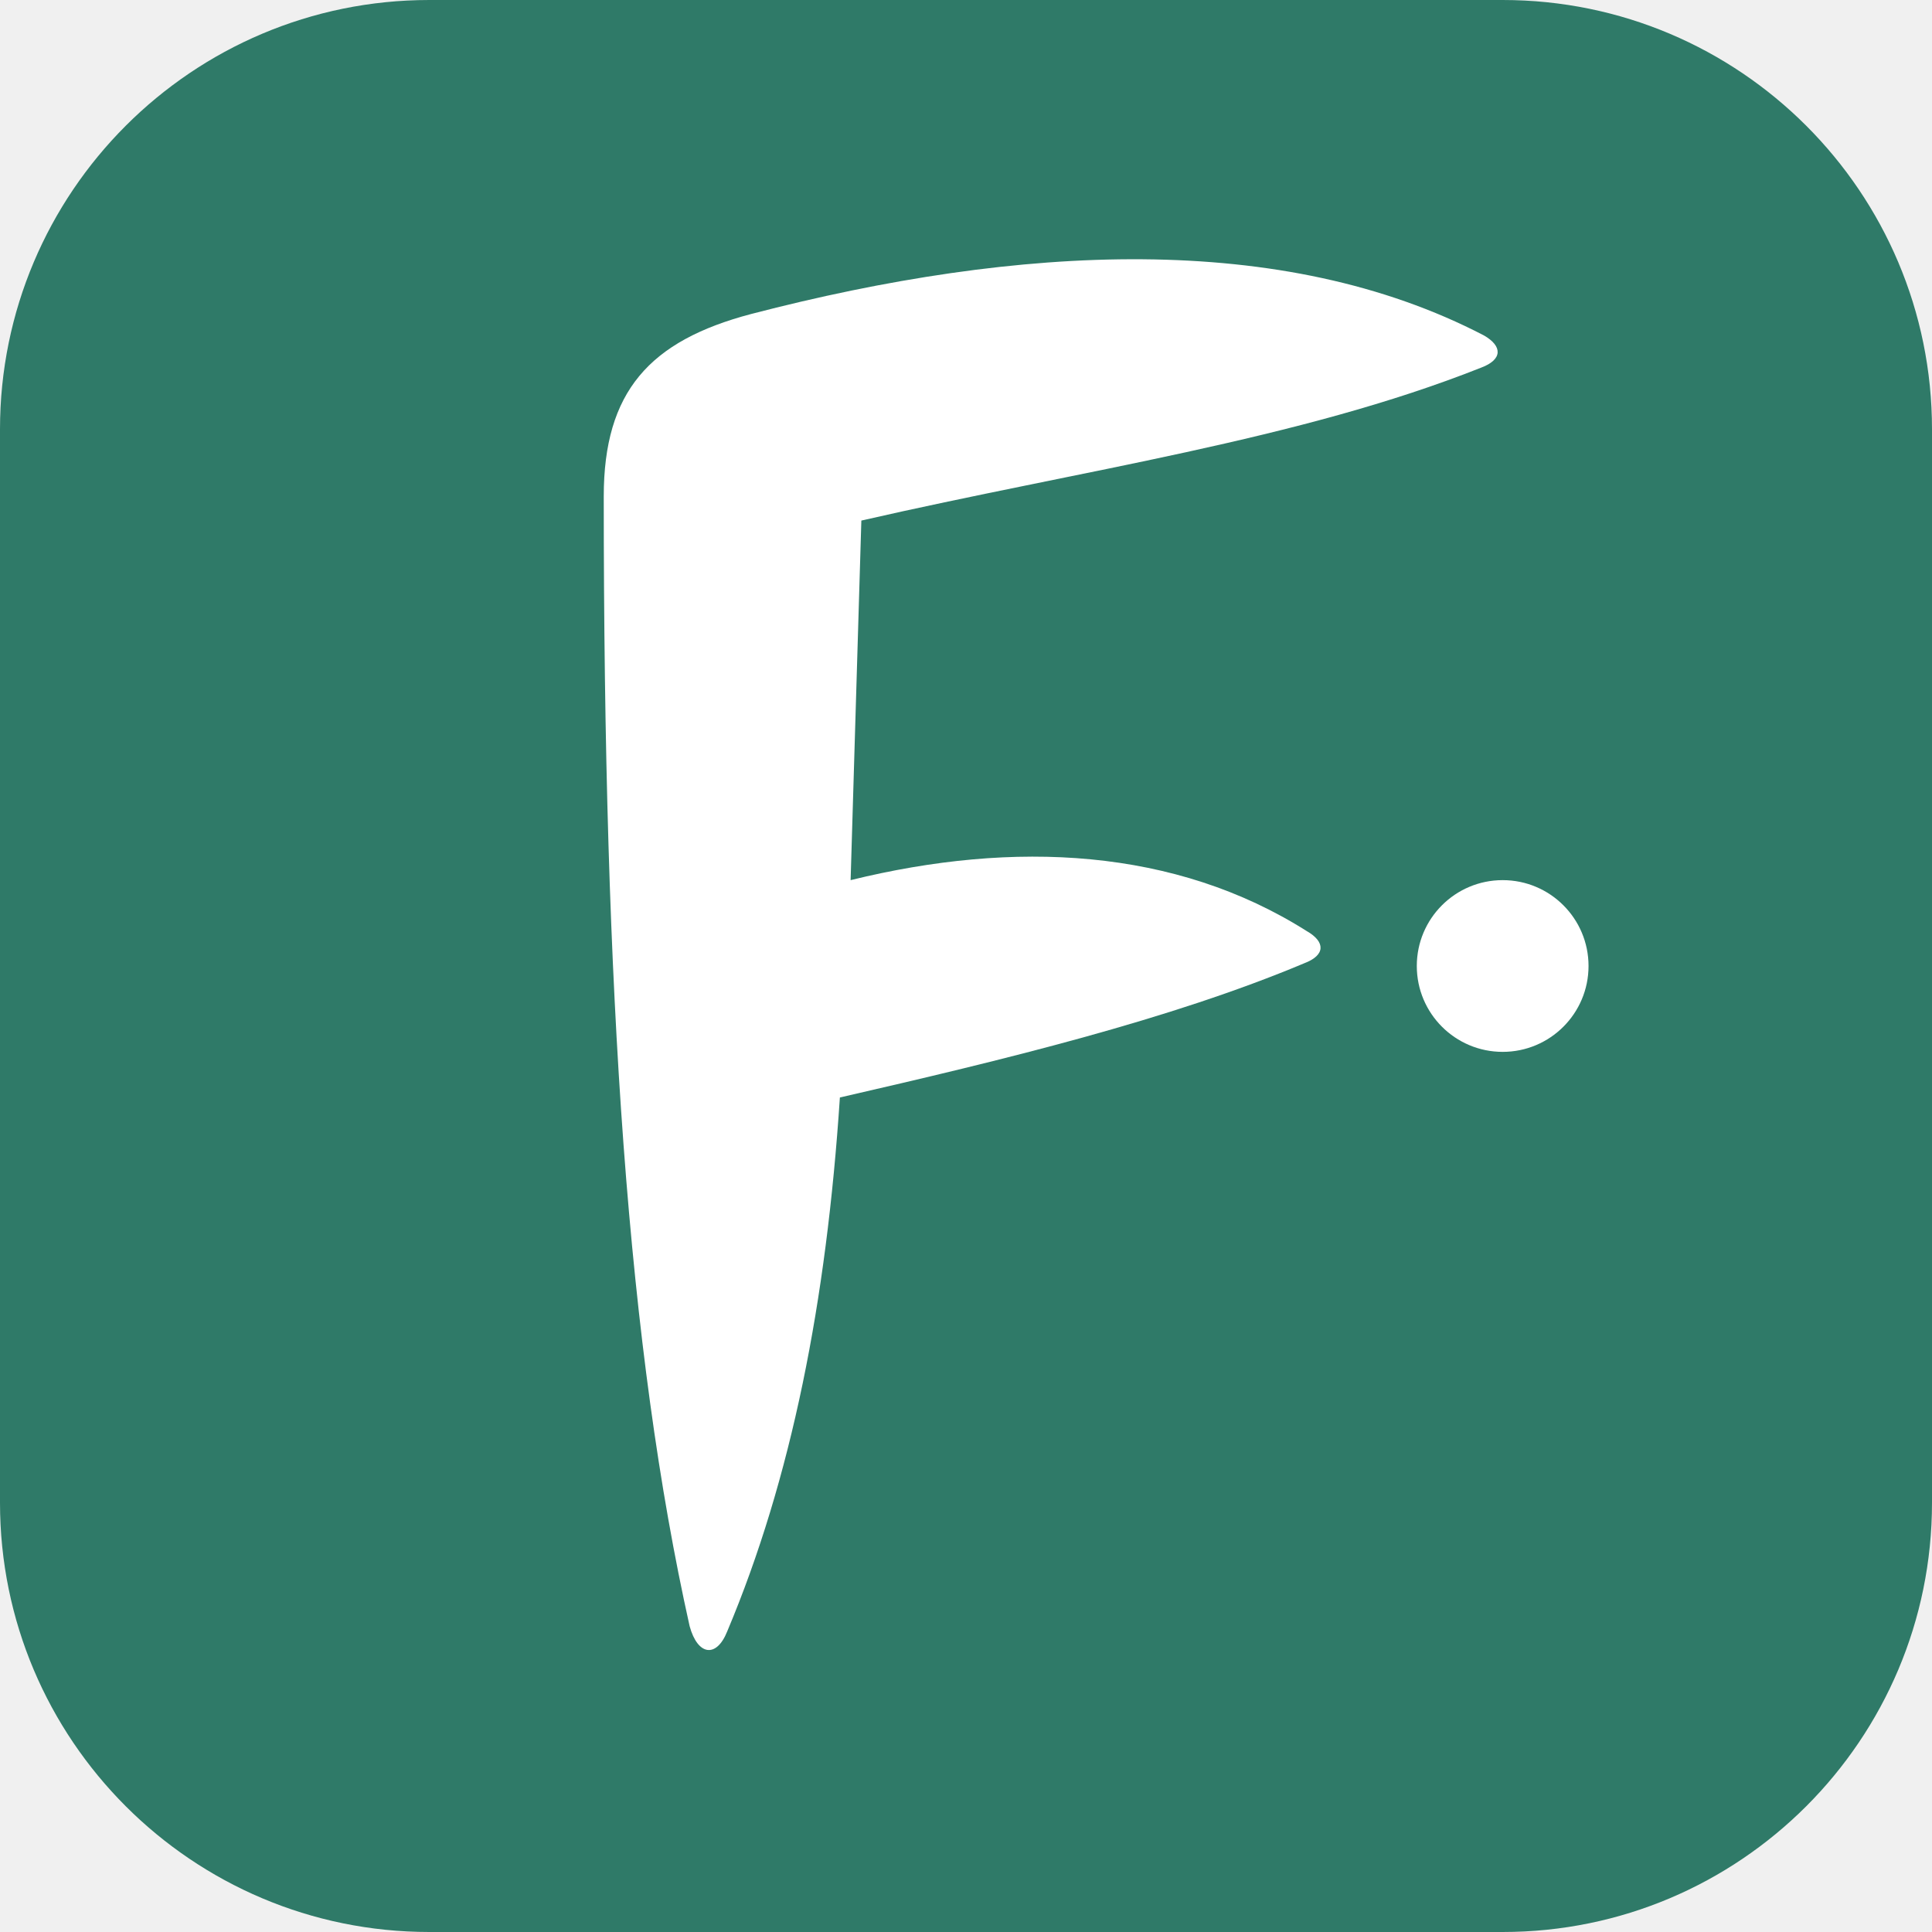
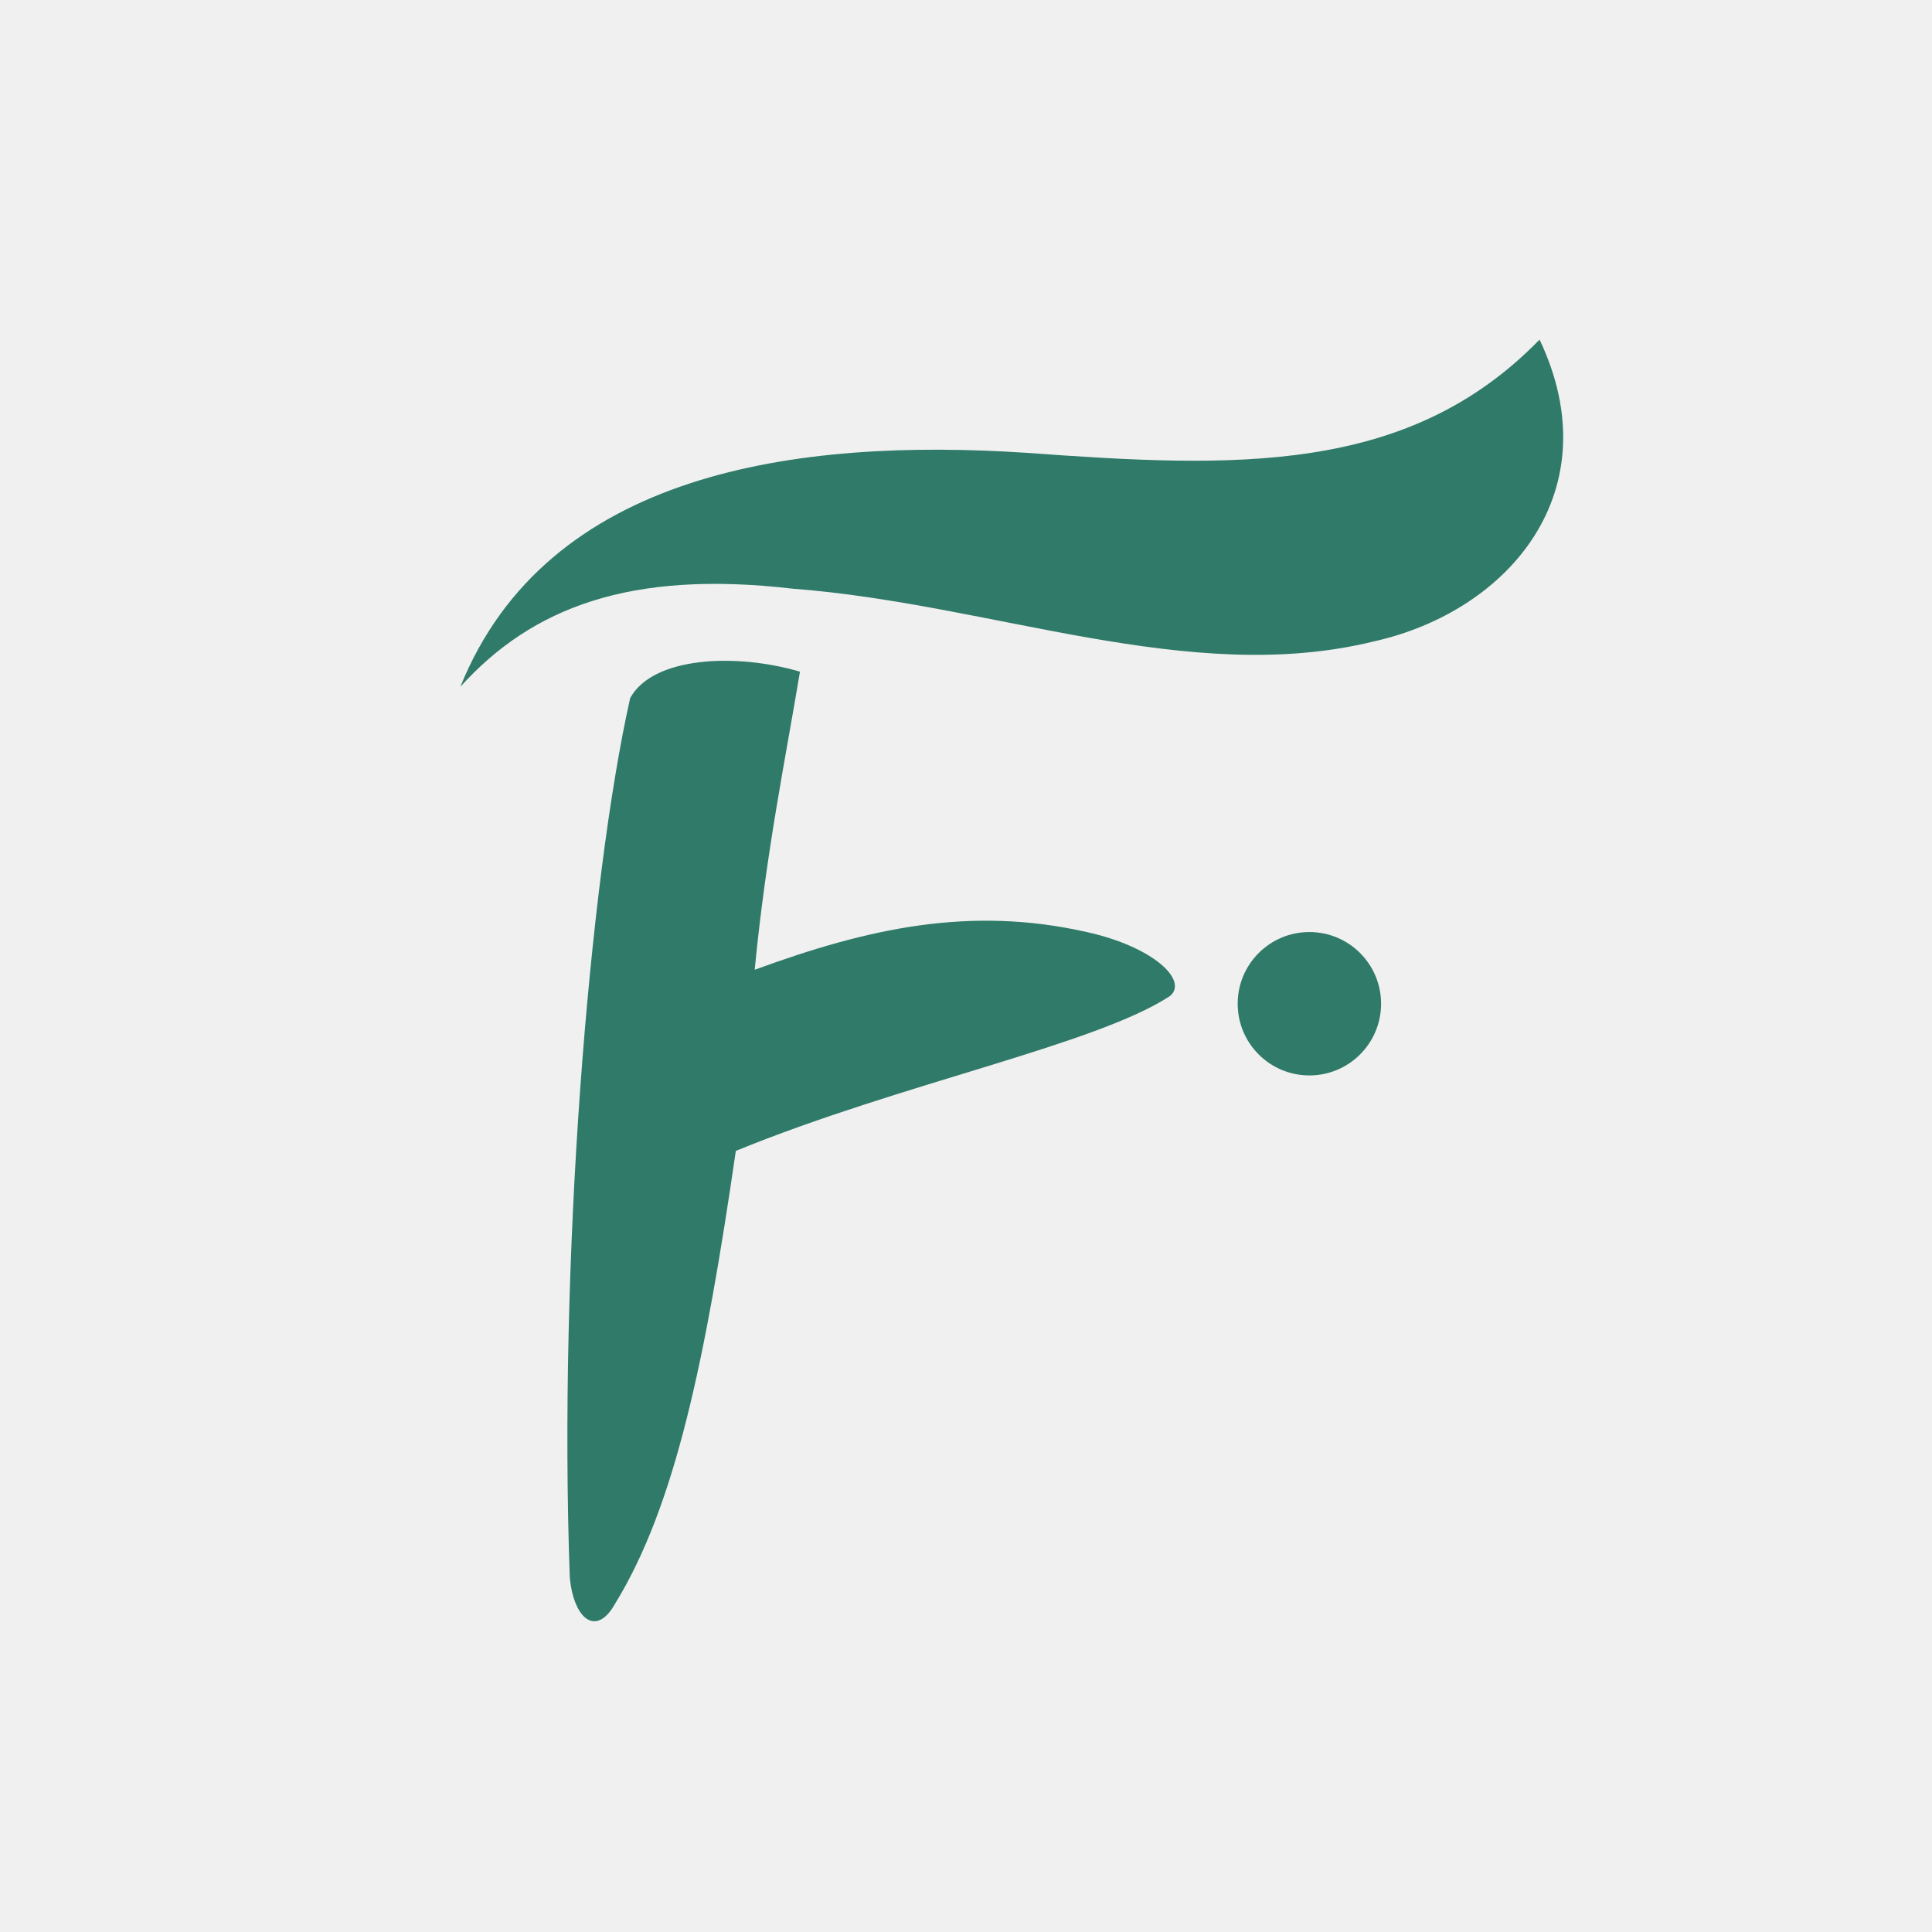
- <svg xmlns="http://www.w3.org/2000/svg" width="512" height="512" viewBox="18 18 72 72">
-   <rect x="18" y="18" width="72" height="72" rx="16" fill="#2F7A68" />
-   <path fill="#FFFFFF" d="M40.5,36.5C40.5,32.6 42.2,30.7 46,29.7C56,27.1 65.8,26.6 73.3,30.5C74,30.9 74,31.4 73.2,31.7C66.4,34.4 58.4,35.5 50.1,37.4L49.7,50.8C55.8,49.3 61.8,49.6 66.7,52.7C67.4,53.1 67.4,53.6 66.6,53.9C61.6,56 55.4,57.5 49.3,58.9C48.8,66.5 47.5,73.1 45.1,78.8C44.7,79.8 44,79.7 43.7,78.6C41.4,68.3 40.5,55.1 40.5,36.5Z" />
-   <path fill="#FFFFFF" d="M70.8,54a3.2,3.2 0 1,0 6.4,0a3.2,3.2 0 1,0 -6.4,0Z" />
+ <svg xmlns="http://www.w3.org/2000/svg" width="512" height="512" viewBox="0 0 512 512">
+   <path d="M122 182 C145 125 211 116 272 120 C327 124 373 126 408 90 C427 130 400 162 364 170 C315 182 263 160 210 156 C167 151 141 161 122 182 Z" fill="#2F7A68" />
+   <path d="M167 185 C173 174 195 173 212 178 C208 202 203 226 200 257 C230 246 257 240 288 247 C306 251 315 260 310 264 C290 277 239 287 195 305 C187 360 179 399 163 425 C158 434 152 429 151 418 C148 335 156 234 167 185 Z" fill="#2F7A68" />
+   <circle cx="347" cy="266" r="19" fill="#2F7A68" />
</svg>
